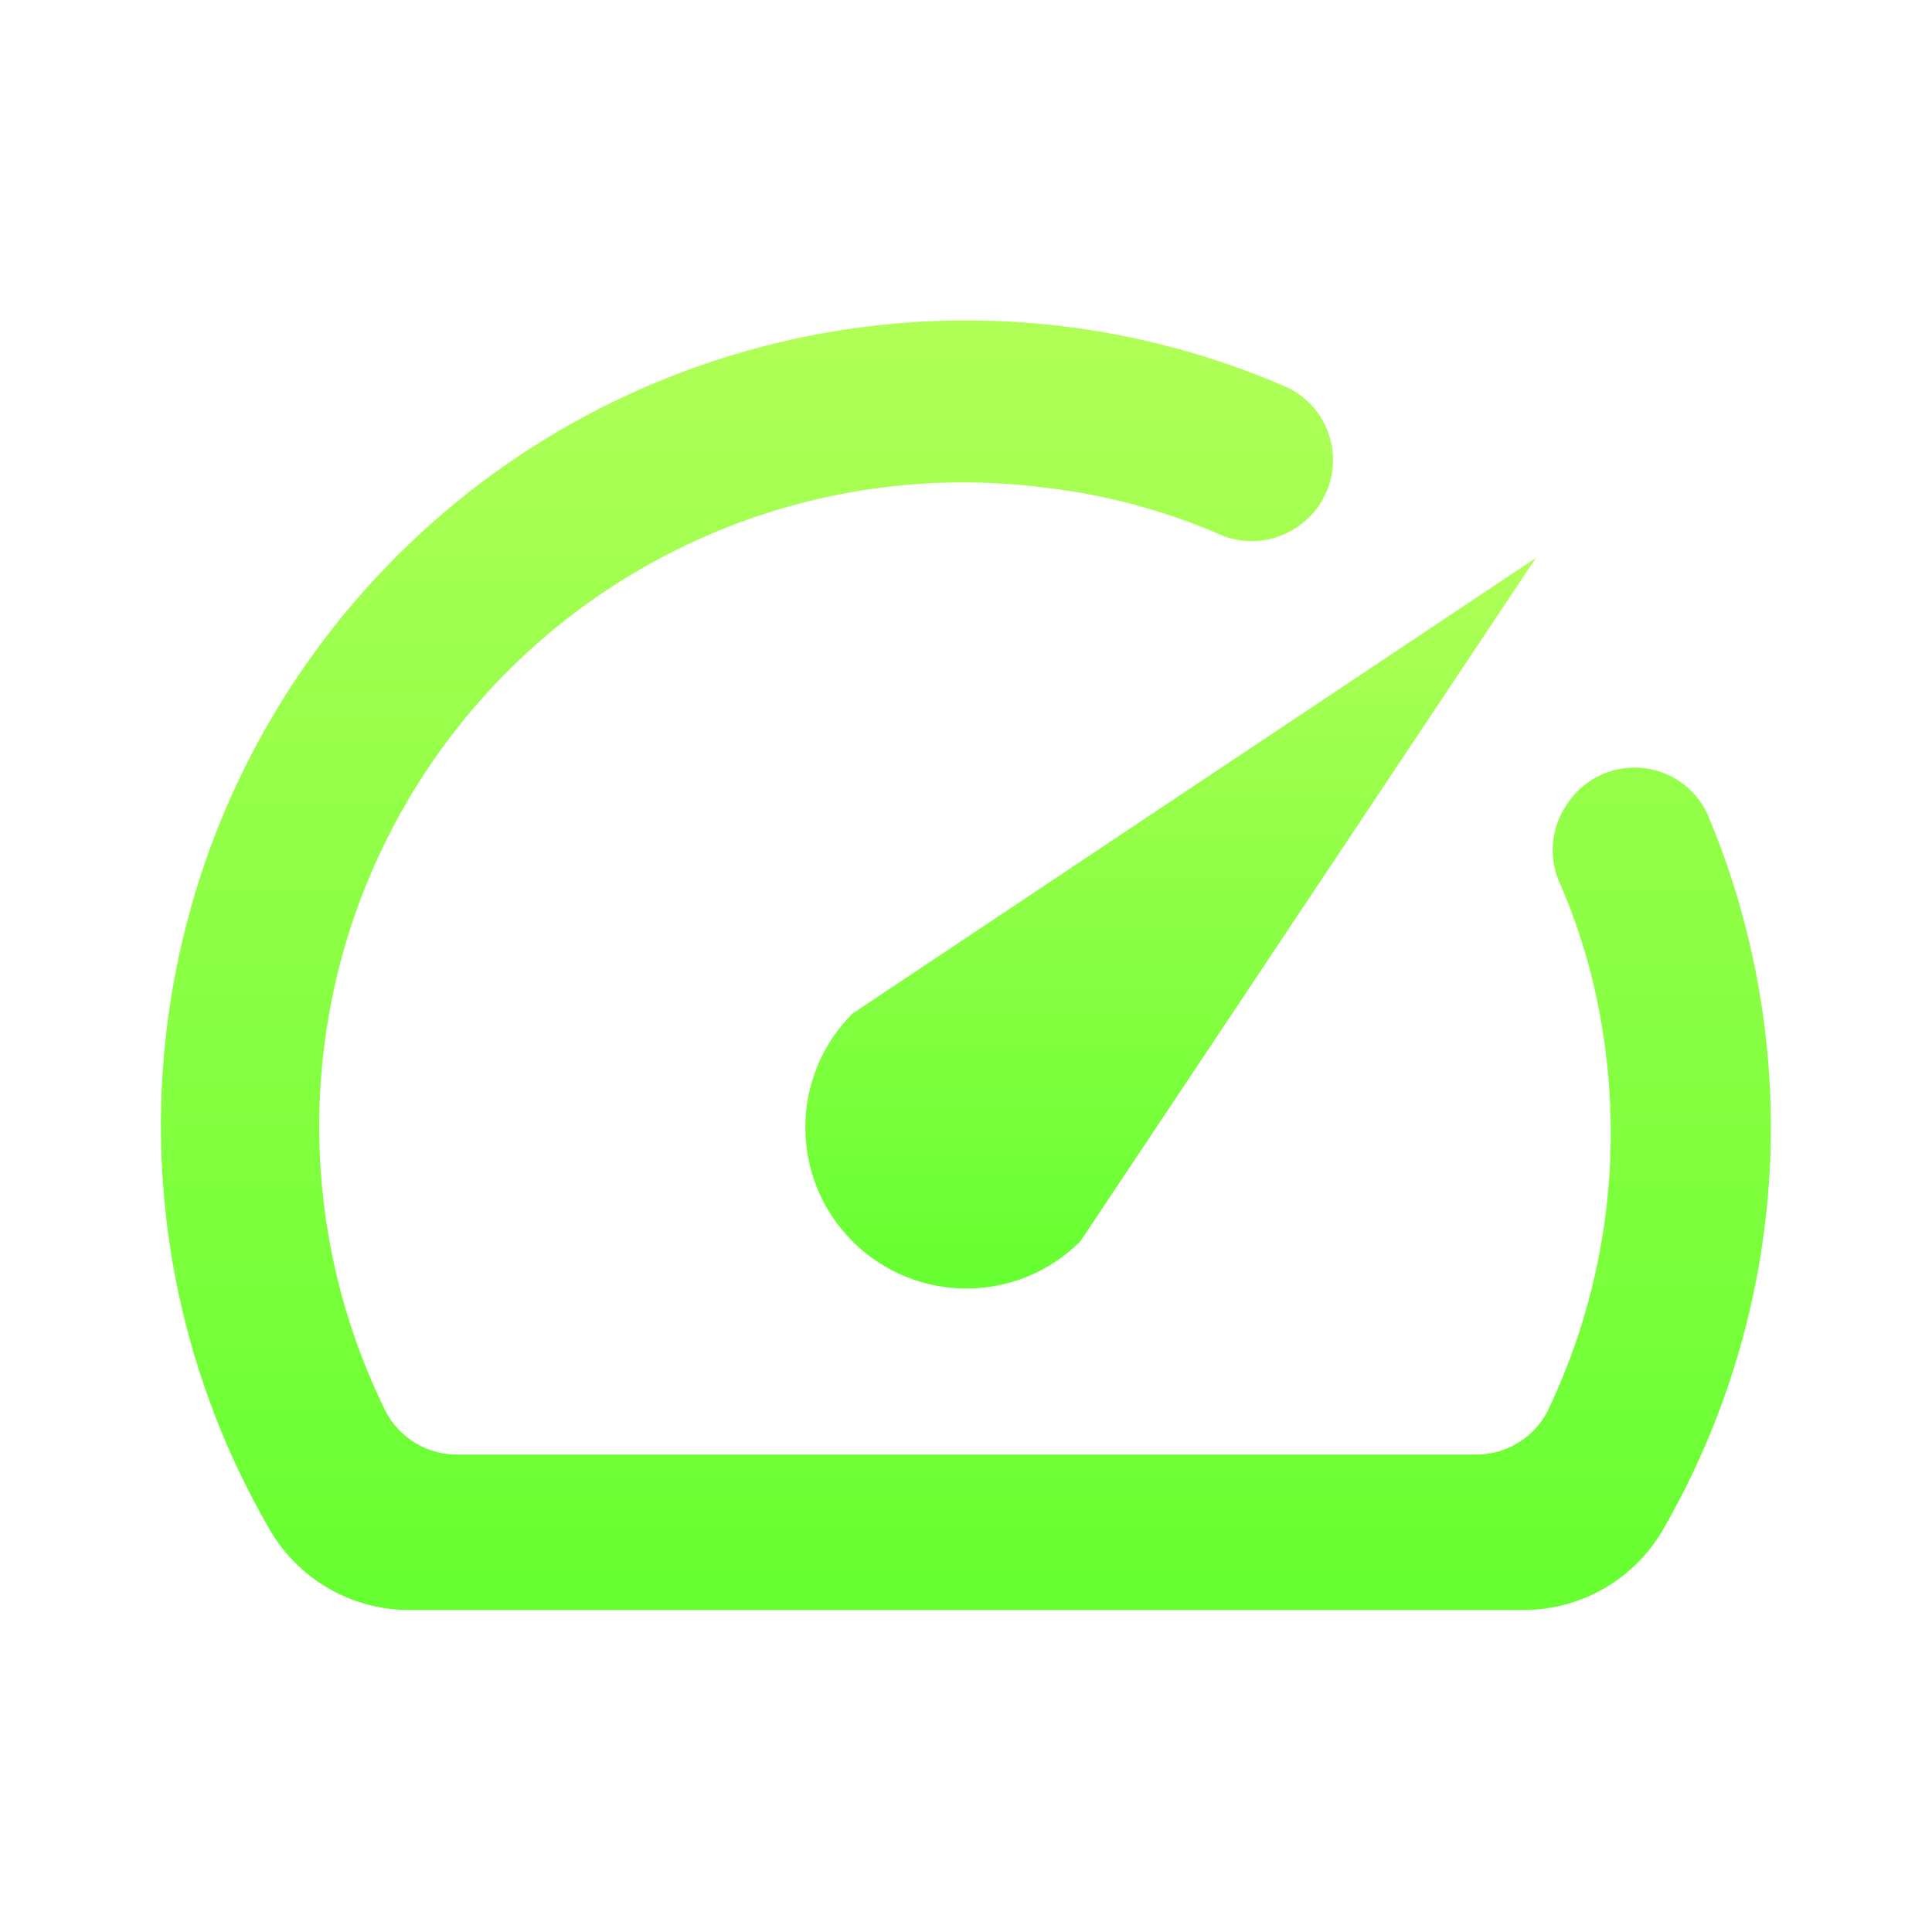
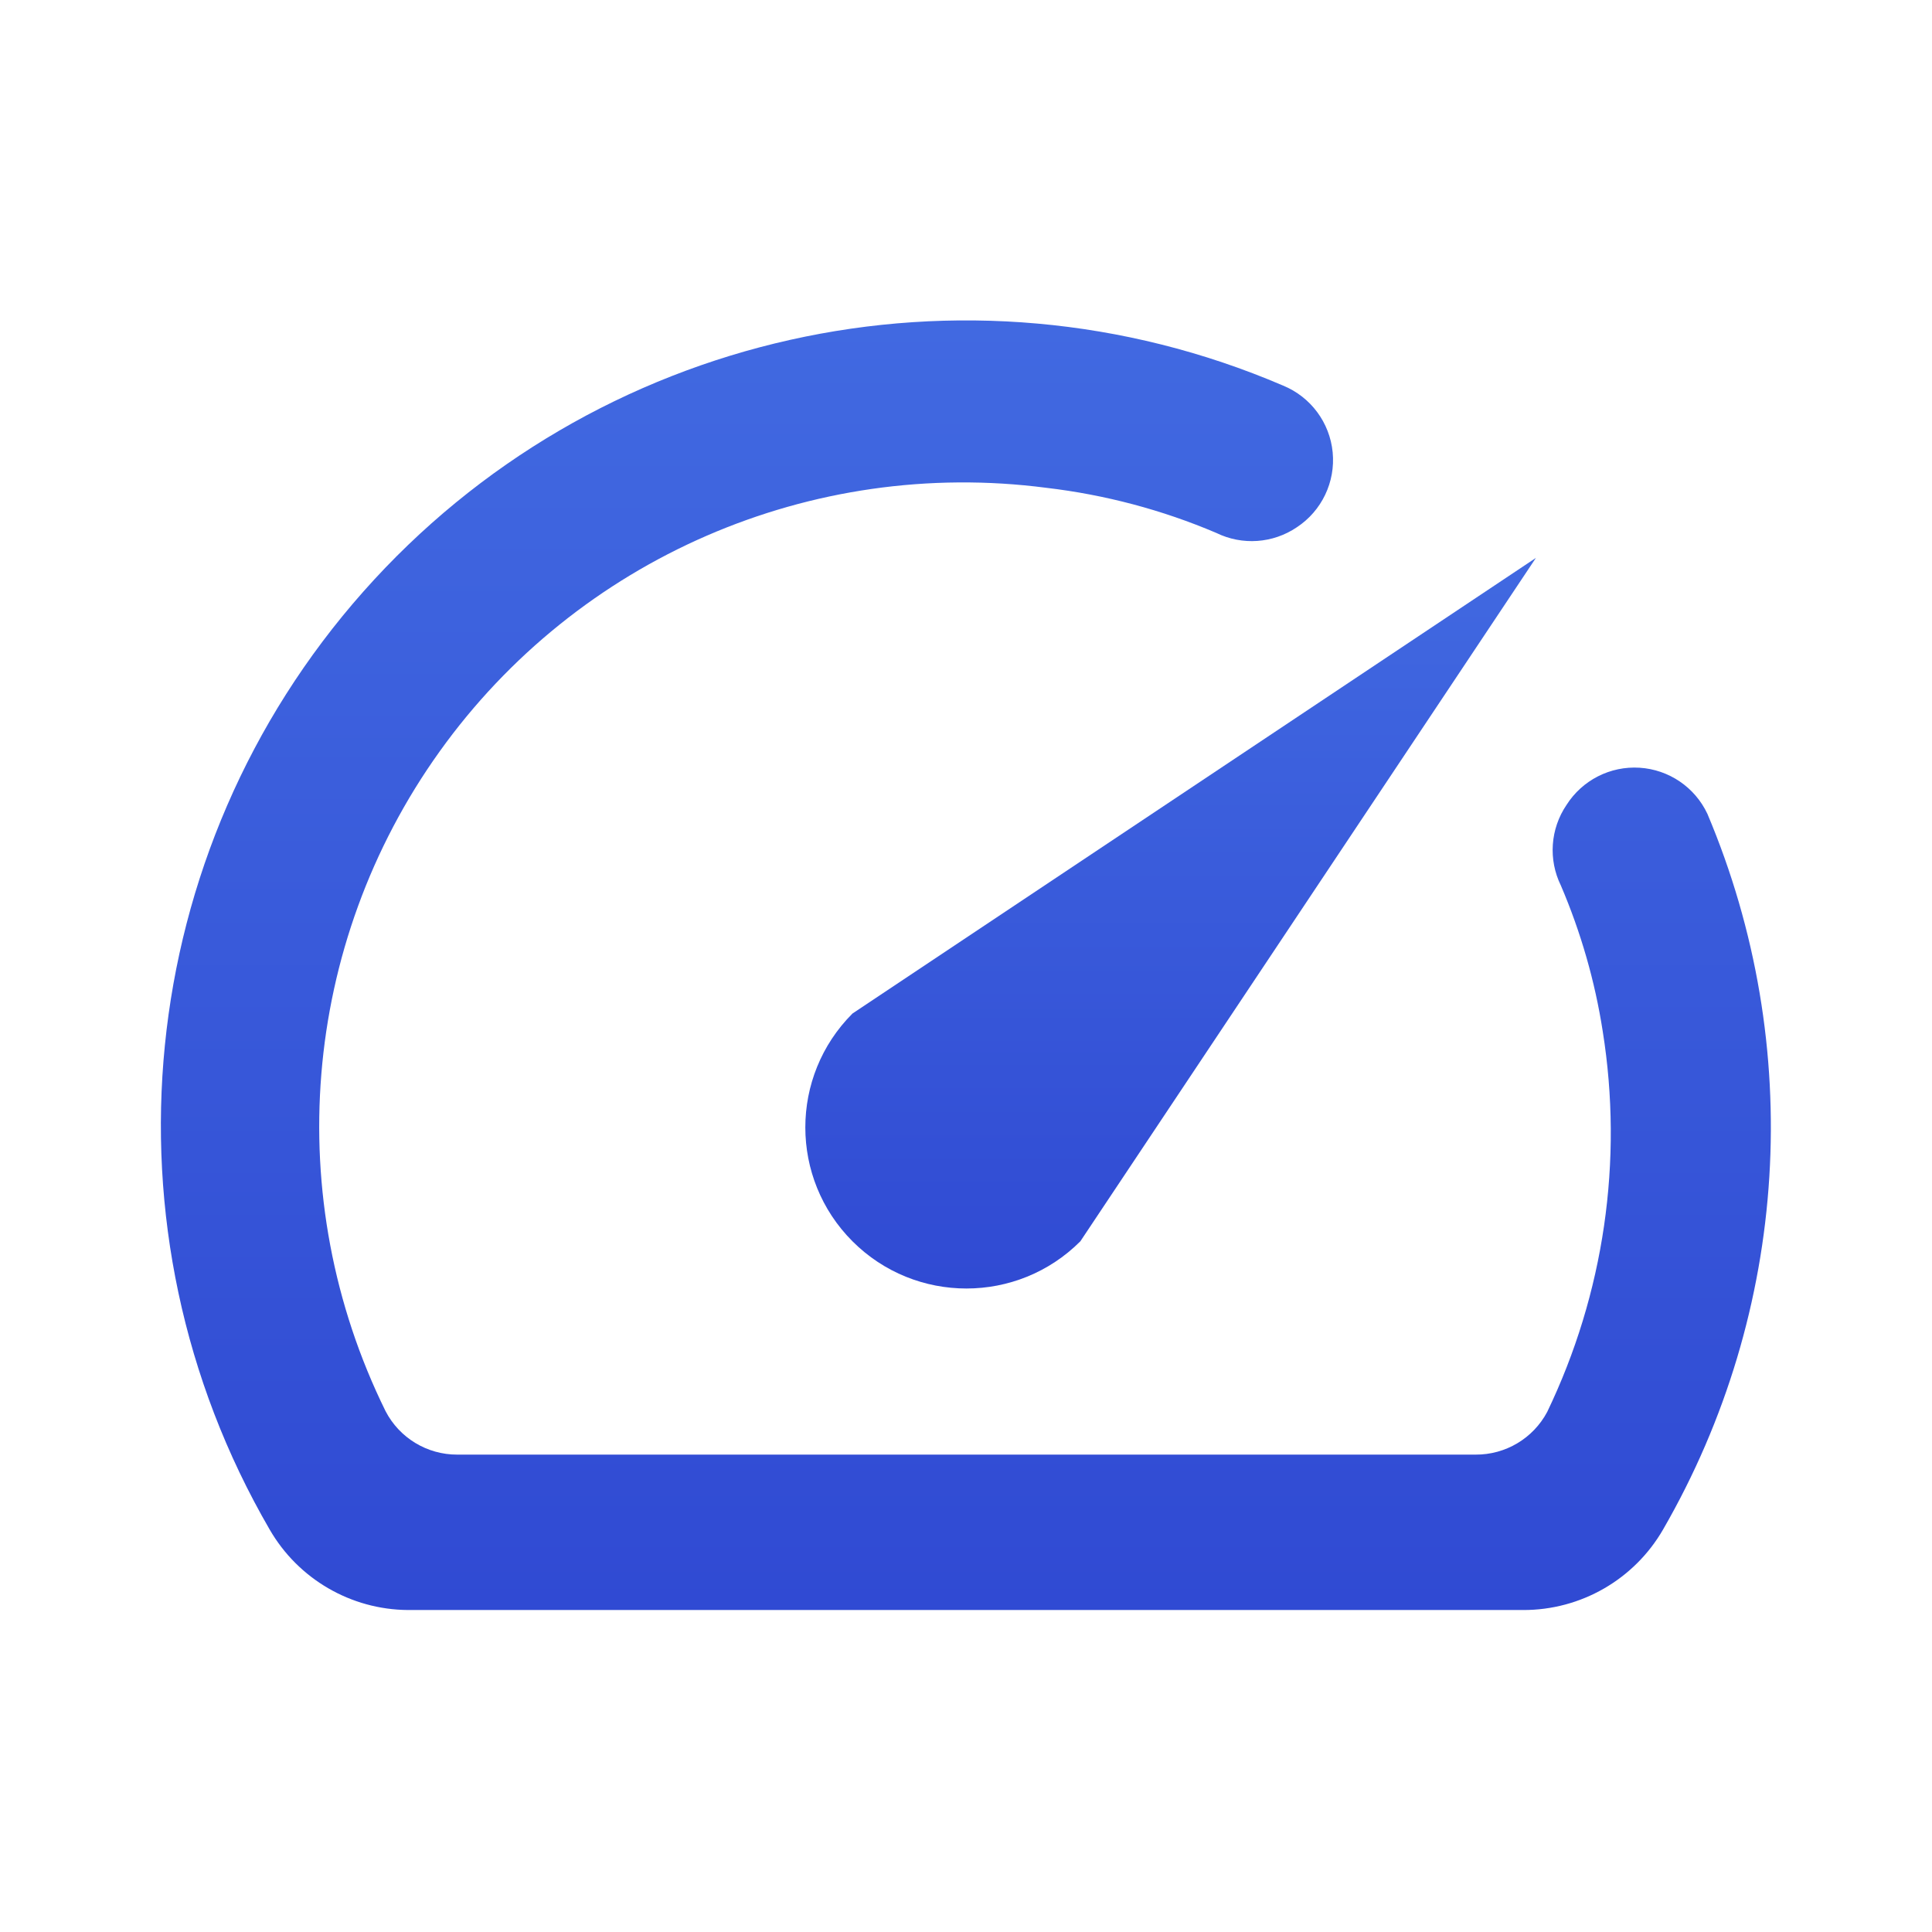
<svg xmlns="http://www.w3.org/2000/svg" width="32" height="32" fill="none">
  <path d="M25.946 13.333a1.332 1.332 0 0 0-.093 1.334c.33.772.564 1.582.693 2.413a10.667 10.667 0 0 1-.92 6.307 1.334 1.334 0 0 1-1.186.706H7.573a1.333 1.333 0 0 1-1.187-.72A10.667 10.667 0 0 1 17.333 8.08c.968.114 1.916.365 2.813.747a1.333 1.333 0 0 0 1.334-.094 1.333 1.333 0 0 0-.227-2.346A13.333 13.333 0 0 0 4.466 25.333a2.666 2.666 0 0 0 2.294 1.334h18.466a2.668 2.668 0 0 0 2.32-1.334 13.333 13.333 0 0 0 .734-11.853 1.334 1.334 0 0 0-2.334-.147Z" fill="url(#a)" />
  <path d="M14.12 16.787a2.668 2.668 0 0 0 3.774 3.773L25.44 9.24l-11.32 7.547Z" fill="url(#b)" />
  <defs>
    <linearGradient id="a" x1="15.998" y1="5.308" x2="15.998" y2="26.667" gradientUnits="userSpaceOnUse">
-       <stop stop-color="#B0FF57" />
-       <stop offset="1" stop-color="#66FF31" />
+       <stop stop-color="#4169E1" />
+       <stop offset="1" stop-color="#304AD3" />
    </linearGradient>
    <linearGradient id="b" x1="19.39" y1="9.24" x2="19.39" y2="21.342" gradientUnits="userSpaceOnUse">
-       <stop stop-color="#B0FF57" />
-       <stop offset="1" stop-color="#66FF31" />
+       <stop stop-color="#4169E1" />
+       <stop offset="1" stop-color="#304AD3" />
    </linearGradient>
  </defs>
</svg>
